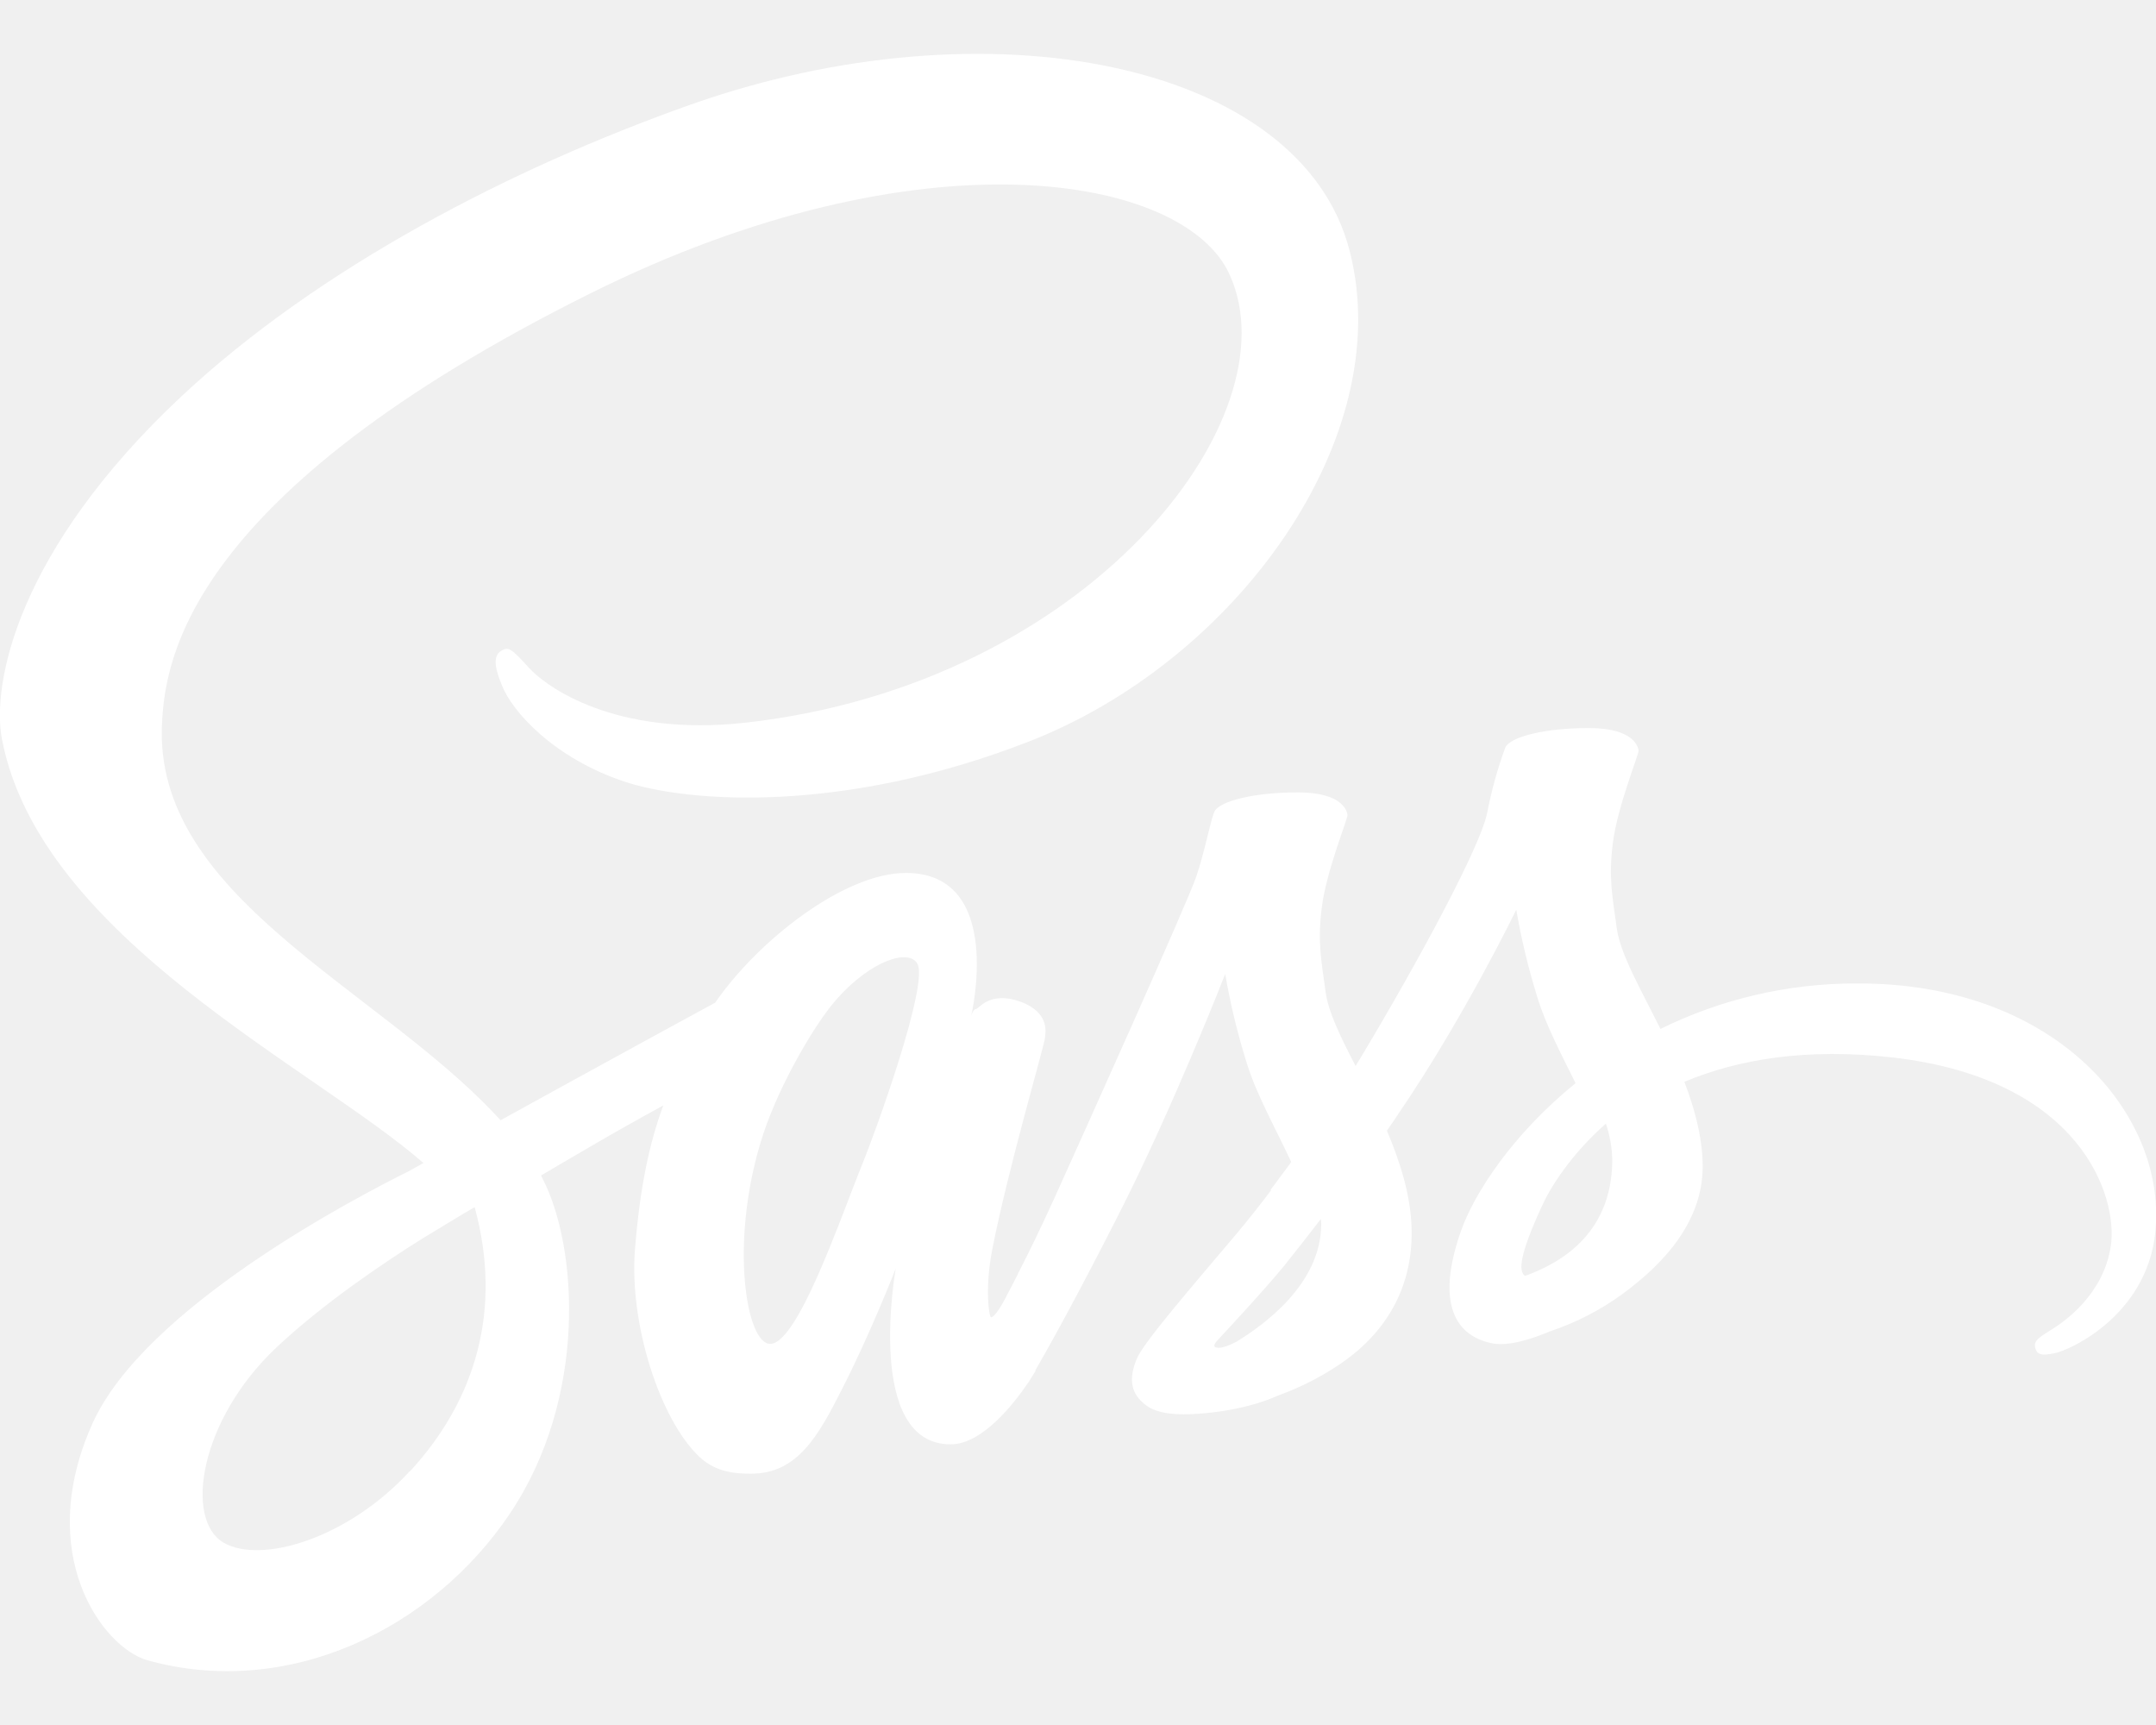
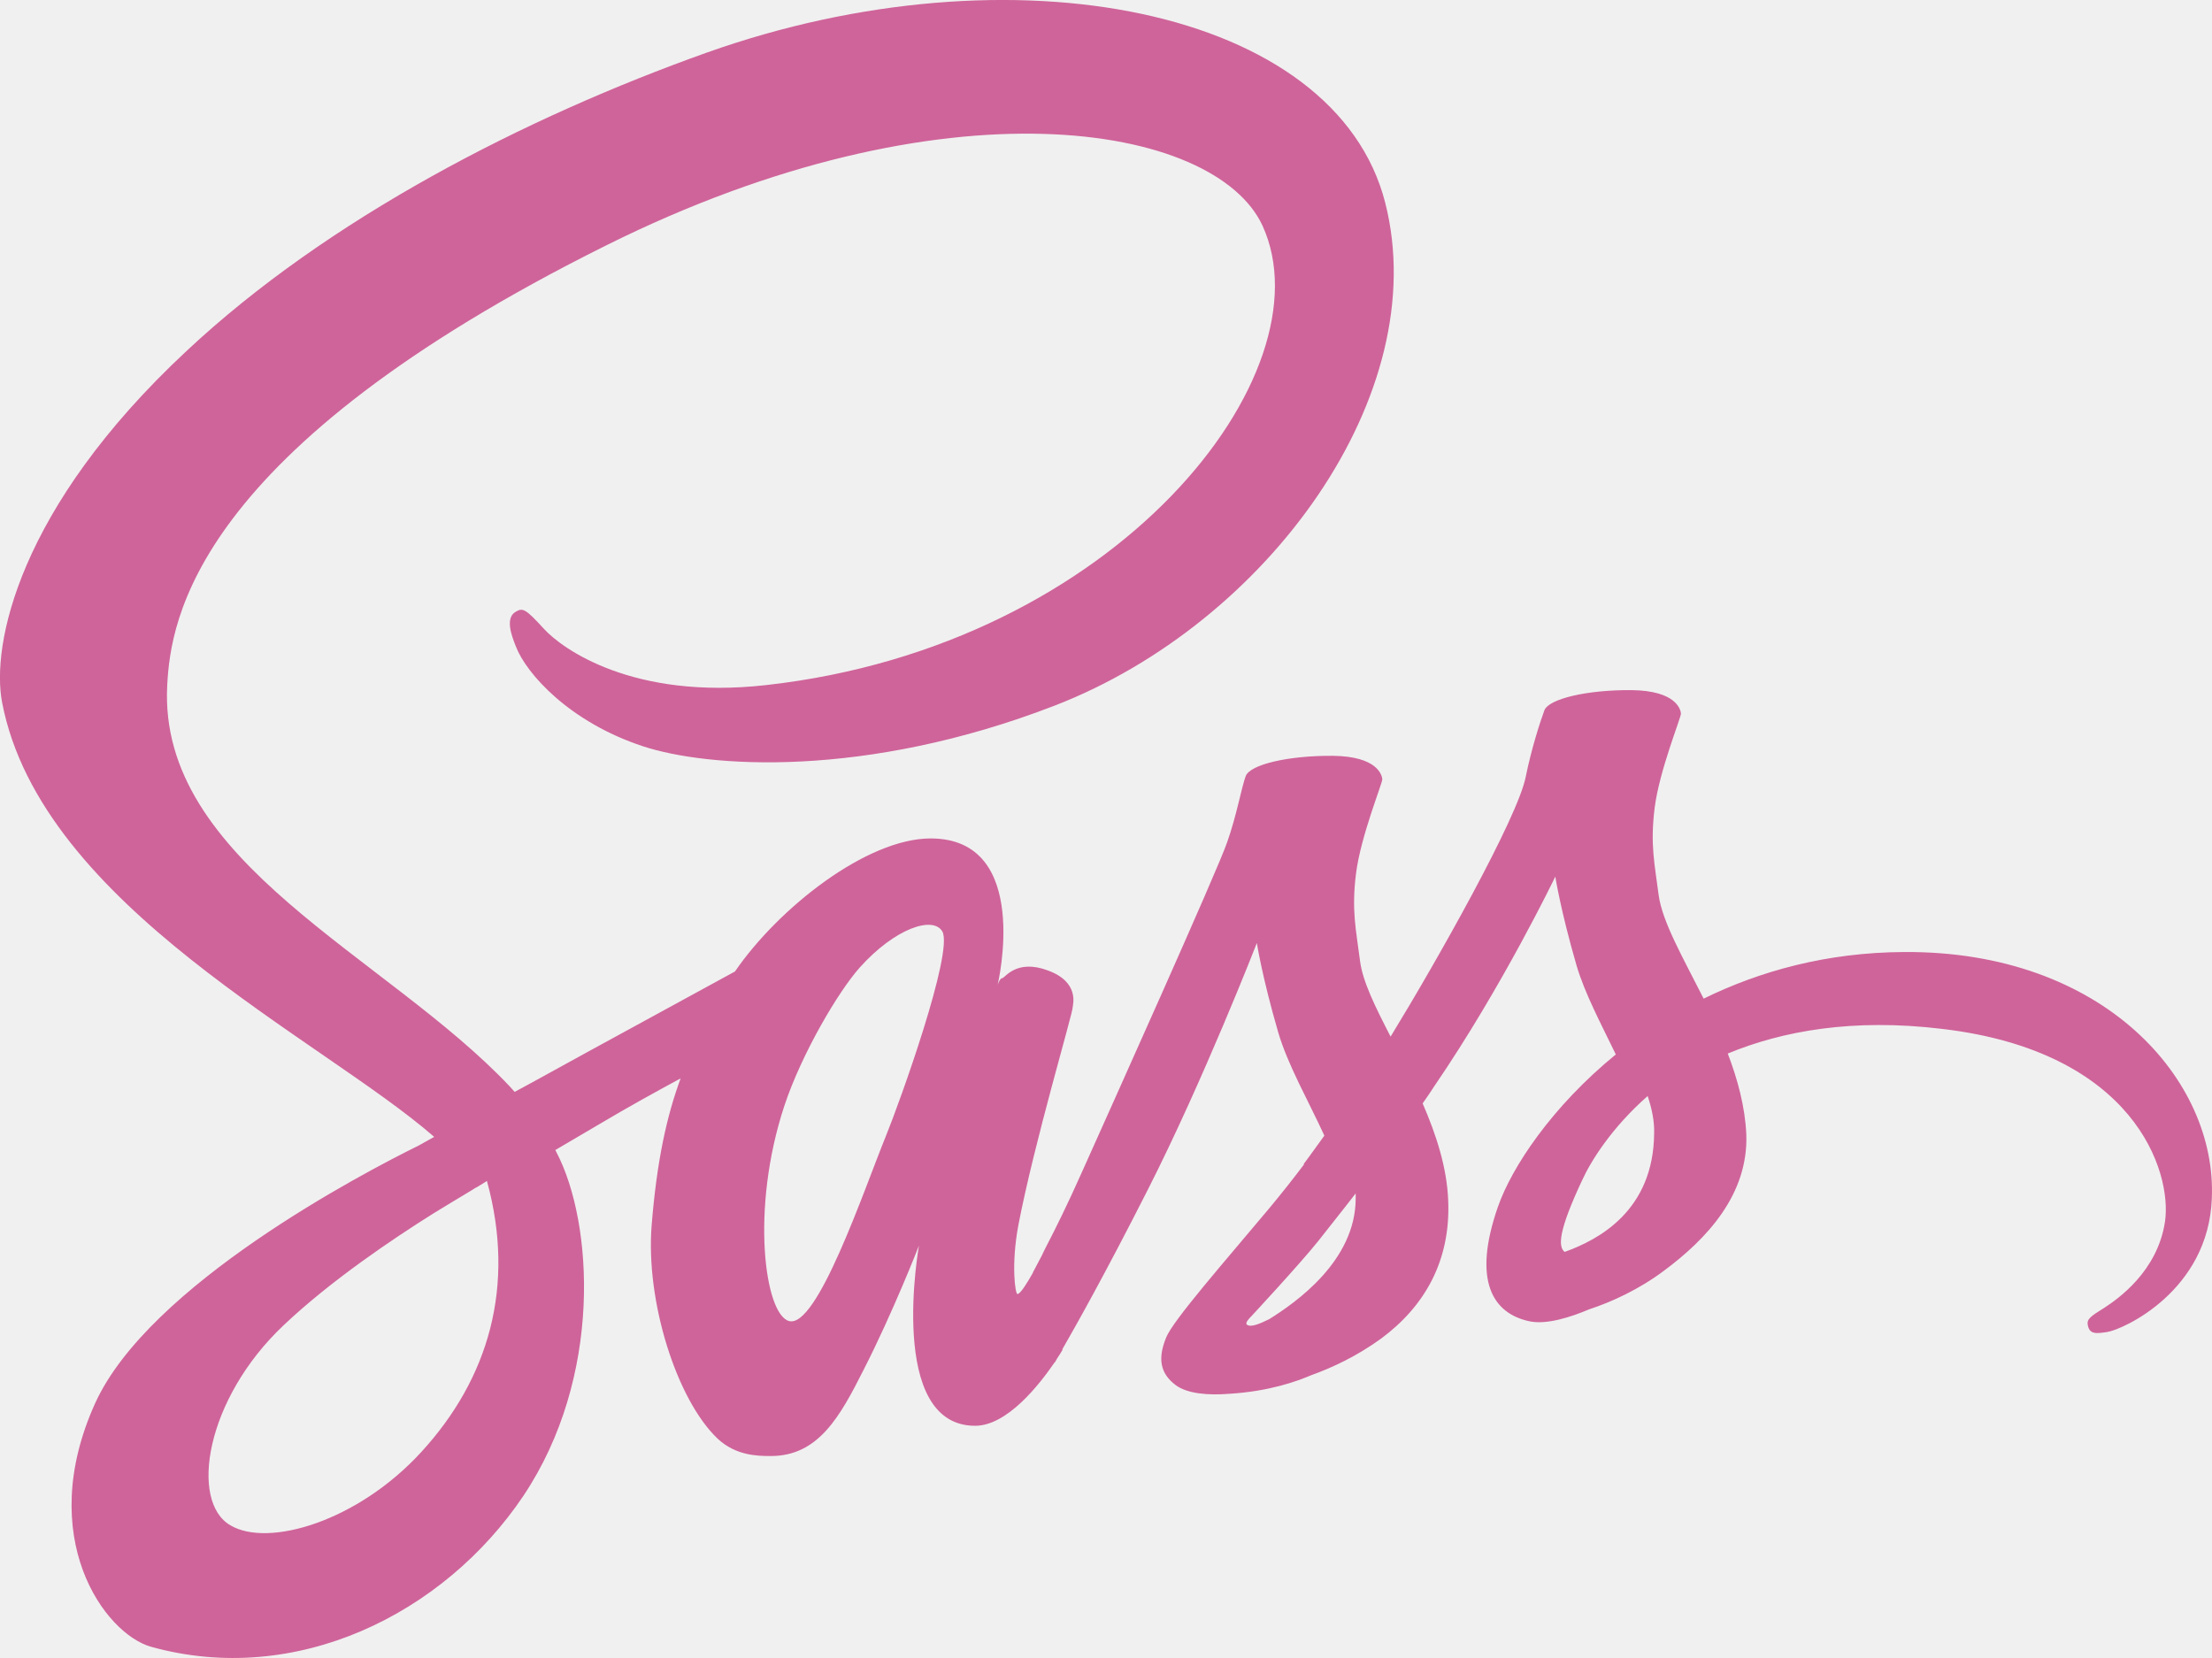
- <svg xmlns="http://www.w3.org/2000/svg" height="16" width="20" viewBox="0 0 640 512">
-   <path fill="#FFF" d="M301.8 378.9c-.3 .6-.6 1.1 0 0zm249.1-87a131.2 131.2 0 0 0 -58 13.5c-5.9-11.9-12-22.3-13-30.1-1.2-9.1-2.5-14.5-1.1-25.3s7.7-26.1 7.6-27.2-1.4-6.6-14.3-6.7-24 2.5-25.3 5.9a122.8 122.8 0 0 0 -5.3 19.1c-2.3 11.7-25.8 53.5-39.1 75.3-4.4-8.5-8.1-16-8.9-22-1.2-9.1-2.5-14.5-1.1-25.3s7.7-26.1 7.6-27.2-1.4-6.6-14.3-6.7-24 2.5-25.3 5.9-2.7 11.4-5.3 19.1-33.9 77.3-42.1 95.4c-4.2 9.2-7.8 16.6-10.4 21.6-.4 .8-.7 1.3-.9 1.7 .3-.5 .5-1 .5-.8-2.2 4.3-3.5 6.7-3.5 6.7v.1c-1.7 3.2-3.6 6.1-4.5 6.1-.6 0-1.9-8.4 .3-19.9 4.7-24.2 15.8-61.8 15.7-63.1-.1-.7 2.1-7.2-7.3-10.7-9.1-3.3-12.4 2.2-13.2 2.2s-1.4 2-1.4 2 10.1-42.4-19.4-42.4c-18.4 0-44 20.2-56.6 38.5-7.9 4.3-25 13.6-43 23.5-6.9 3.8-14 7.7-20.7 11.4-.5-.5-.9-1-1.4-1.5-35.8-38.2-101.9-65.2-99.1-116.5 1-18.7 7.5-67.8 127.1-127.4 98-48.8 176.4-35.4 189.8-5.6 19.4 42.5-41.9 121.6-143.7 133-38.8 4.3-59.2-10.7-64.3-16.3-5.3-5.9-6.1-6.2-8.1-5.1-3.3 1.8-1.2 7 0 10.1 3 7.9 15.5 21.9 36.8 28.9 18.7 6.1 64.2 9.5 119.2-11.8 61.8-23.8 109.9-90.1 95.8-145.6C386.5 18.3 293-.2 204.6 31.2c-52.7 18.7-109.7 48.1-150.7 86.4-48.7 45.6-56.5 85.3-53.3 101.9 11.4 58.9 92.6 97.3 125.1 125.7-1.6 .9-3.1 1.7-4.5 2.5-16.3 8.1-78.2 40.5-93.7 74.7-17.5 38.8 2.9 66.6 16.3 70.4 41.8 11.6 84.6-9.3 107.6-43.6s20.2-79.1 9.6-99.5c-.1-.3-.3-.5-.4-.8 4.2-2.5 8.5-5 12.8-7.5 8.3-4.9 16.4-9.4 23.5-13.3-4 10.8-6.9 23.8-8.4 42.6-1.8 22 7.3 50.5 19.1 61.7 5.2 4.9 11.5 5 15.4 5 13.8 0 20-11.4 26.9-25 8.5-16.6 16-35.9 16-35.9s-9.4 52.2 16.3 52.2c9.4 0 18.8-12.1 23-18.3v.1s.2-.4 .7-1.2c1-1.5 1.5-2.4 1.5-2.4v-.3c3.8-6.5 12.1-21.4 24.6-46 16.2-31.8 31.7-71.5 31.7-71.5a201.2 201.2 0 0 0 6.2 25.8c2.8 9.5 8.7 19.9 13.4 30-3.8 5.2-6.1 8.2-6.1 8.2a.3 .3 0 0 0 .1 .2c-3 4-6.4 8.3-9.9 12.5-12.8 15.2-28 32.6-30 37.6-2.4 5.9-1.8 10.3 2.8 13.7 3.4 2.6 9.4 3 15.7 2.5 11.5-.8 19.6-3.6 23.5-5.4a82.2 82.2 0 0 0 20.2-10.6c12.5-9.2 20.1-22.4 19.4-39.8-.4-9.6-3.5-19.2-7.3-28.2 1.1-1.6 2.3-3.3 3.4-5C434.8 301.7 450.1 270 450.1 270a201.2 201.2 0 0 0 6.2 25.8c2.4 8.1 7.1 17 11.4 25.7-18.6 15.1-30.1 32.6-34.1 44.1-7.4 21.3-1.6 30.9 9.3 33.1 4.9 1 11.9-1.3 17.1-3.5a79.5 79.5 0 0 0 21.6-11.1c12.5-9.2 24.6-22.1 23.8-39.6-.3-7.9-2.5-15.8-5.4-23.4 15.7-6.6 36.1-10.2 62.1-7.2 55.7 6.5 66.6 41.3 64.5 55.8s-13.8 22.6-17.7 25-5.1 3.3-4.8 5.1c.5 2.6 2.3 2.5 5.6 1.9 4.6-.8 29.2-11.8 30.3-38.7 1.6-34-31.1-71.4-89-71.1zm-429.2 144.7c-18.4 20.1-44.2 27.7-55.3 21.3C54.6 451 59.3 421.4 82 400c13.8-13 31.6-25 43.4-32.4 2.7-1.6 6.6-4 11.4-6.9 .8-.5 1.2-.7 1.2-.7 .9-.6 1.9-1.1 2.9-1.7 8.3 30.4 .3 57.2-19.1 78.3zm134.4-91.4c-6.4 15.7-19.9 55.7-28.1 53.6-7-1.8-11.3-32.3-1.4-62.3 5-15.1 15.6-33.1 21.9-40.1 10.1-11.3 21.2-14.9 23.8-10.4 3.5 5.9-12.2 49.4-16.2 59.2zm111 53c-2.7 1.4-5.2 2.3-6.4 1.6-.9-.5 1.1-2.4 1.1-2.4s13.9-14.9 19.4-21.7c3.2-4 6.9-8.7 10.9-13.9 0 .5 .1 1 .1 1.6-.1 17.9-17.3 30-25.1 34.8zm85.6-19.5c-2-1.4-1.7-6.1 5-20.7 2.6-5.7 8.6-15.3 19-24.5a36.2 36.2 0 0 1 1.9 10.8c-.1 22.5-16.2 30.9-25.9 34.4z" />
+ <svg xmlns="http://www.w3.org/2000/svg" version="1.1" id="Layer_1" x="0px" y="0px" viewBox="0 0 122.88 92.11" style="enable-background:new 0 0 122.88 92.11" xml:space="preserve">
+   <style type="text/css">.st0{fill-rule:evenodd;clip-rule:evenodd;fill:#CF649A;}</style>
+   <g>
+     <path class="st0" d="M105.78,52.89c-4.3,0.02-8.02,1.06-11.14,2.59c-1.15-2.28-2.3-4.27-2.5-5.76c-0.22-1.73-0.48-2.78-0.22-4.85 c0.26-2.06,1.46-4.99,1.46-5.23c-0.02-0.22-0.26-1.27-2.74-1.3c-2.47-0.02-4.61,0.48-4.85,1.13c-0.24,0.65-0.72,2.14-1.03,3.67 c-0.43,2.26-4.94,10.25-7.51,14.45c-0.84-1.63-1.56-3.07-1.7-4.22c-0.22-1.73-0.48-2.78-0.22-4.85c0.26-2.06,1.46-4.99,1.46-5.23 c-0.02-0.22-0.26-1.27-2.74-1.3c-2.47-0.02-4.61,0.48-4.85,1.13c-0.24,0.65-0.5,2.18-1.03,3.67c-0.5,1.49-6.5,14.83-8.06,18.31 c-0.79,1.78-1.49,3.19-1.99,4.15c-0.5,0.96-0.02,0.07-0.07,0.17c-0.43,0.82-0.67,1.27-0.67,1.27v0.02c-0.34,0.6-0.7,1.18-0.86,1.18 c-0.12,0-0.36-1.61,0.05-3.82c0.89-4.63,3.05-11.86,3.02-12.12c0-0.12,0.41-1.39-1.39-2.04c-1.75-0.65-2.38,0.43-2.52,0.43 s-0.26,0.38-0.26,0.38s1.94-8.14-3.72-8.14c-3.55,0-8.45,3.86-10.87,7.39c-1.54,0.84-4.8,2.62-8.26,4.51 c-1.32,0.72-2.69,1.49-3.98,2.18l-0.26-0.29C21.46,53.08,8.76,47.9,9.29,38.06c0.19-3.58,1.44-13.01,24.39-24.43 c18.79-9.36,33.84-6.79,36.46-1.08c3.72,8.16-8.04,23.33-27.58,25.51c-7.44,0.84-11.35-2.04-12.34-3.12 c-1.03-1.13-1.18-1.18-1.56-0.96c-0.62,0.34-0.24,1.34,0,1.94c0.58,1.51,2.98,4.2,7.06,5.54c3.58,1.18,12.31,1.82,22.87-2.26 c11.83-4.58,21.07-17.31,18.36-27.94C74.19,0.45,56.24-3.11,39.27,2.92c-10.1,3.6-21.05,9.22-28.92,16.59 C0.99,28.24-0.5,35.87,0.12,39.04c2.18,11.31,17.76,18.67,24,24.12c-0.31,0.17-0.6,0.34-0.86,0.48c-3.12,1.54-15,7.75-17.98,14.33 C1.92,85.41,5.81,90.77,8.4,91.49c8.02,2.23,16.23-1.78,20.67-8.38c4.42-6.6,3.89-15.17,1.85-19.08l-0.07-0.14l2.45-1.44 c1.58-0.94,3.14-1.8,4.51-2.54c-0.77,2.09-1.32,4.56-1.61,8.16c-0.34,4.22,1.39,9.7,3.67,11.86c1.01,0.94,2.21,0.96,2.95,0.96 c2.64,0,3.84-2.18,5.16-4.8c1.63-3.19,3.07-6.89,3.07-6.89s-1.8,10.01,3.12,10.01c1.8,0,3.6-2.33,4.42-3.53v0.02 c0,0,0.05-0.07,0.14-0.24c0.1-0.15,0.2-0.3,0.29-0.46v-0.05c0.72-1.25,2.33-4.1,4.73-8.83c3.1-6.1,6.07-13.73,6.07-13.73 s0.29,1.87,1.18,4.94c0.53,1.82,1.68,3.82,2.57,5.76c-0.72,1.01-1.15,1.58-1.15,1.58l0.02,0.02c-0.58,0.77-1.22,1.58-1.9,2.4 c-2.45,2.93-5.38,6.26-5.76,7.22c-0.46,1.13-0.36,1.97,0.53,2.64c0.65,0.48,1.8,0.58,3.02,0.48c2.21-0.14,3.74-0.7,4.51-1.03 c1.2-0.43,2.57-1.08,3.89-2.04c2.4-1.78,3.86-4.3,3.72-7.66c-0.07-1.85-0.67-3.67-1.42-5.4c0.22-0.31,0.43-0.62,0.65-0.96 c3.79-5.54,6.72-11.64,6.72-11.64s0.29,1.87,1.18,4.94c0.46,1.56,1.37,3.26,2.18,4.94c-3.55,2.9-5.78,6.26-6.55,8.47 c-1.42,4.08-0.31,5.93,1.78,6.36c0.94,0.19,2.28-0.24,3.29-0.67c1.25-0.41,2.76-1.1,4.15-2.14c2.4-1.78,4.7-4.25,4.58-7.58 c-0.07-1.54-0.48-3.05-1.03-4.49c3.02-1.25,6.94-1.97,11.9-1.37c10.68,1.25,12.79,7.92,12.39,10.7c-0.41,2.78-2.64,4.32-3.38,4.8 c-0.74,0.46-0.98,0.62-0.91,0.96c0.1,0.5,0.43,0.48,1.08,0.38c0.89-0.14,5.62-2.28,5.81-7.42 C123.16,60.02,116.89,52.82,105.78,52.89L105.78,52.89L105.78,52.89z M23.41,80.66c-3.53,3.86-8.5,5.33-10.61,4.08 c-2.28-1.32-1.39-7.01,2.95-11.11c2.64-2.5,6.07-4.8,8.33-6.22c0.5-0.31,1.27-0.77,2.18-1.32c0.14-0.1,0.24-0.14,0.24-0.14 c0.17-0.1,0.36-0.22,0.55-0.34C28.66,71.47,27.13,76.6,23.41,80.66L23.41,80.66z M49.21,63.12c-1.22,3-3.82,10.71-5.38,10.27 c-1.34-0.36-2.16-6.19-0.26-11.95c0.96-2.9,3-6.36,4.2-7.7c1.94-2.16,4.06-2.88,4.58-1.99C52.98,52.89,49.98,61.24,49.21,63.12 L49.21,63.12z M70.5,73.29c-0.53,0.26-1.01,0.46-1.22,0.31c-0.17-0.1,0.22-0.46,0.22-0.46s2.66-2.86,3.72-4.18 c0.6-0.77,1.32-1.66,2.09-2.66v0.29C75.3,70.05,71.99,72.36,70.5,73.29L70.5,73.29z M86.92,69.55c-0.38-0.29-0.34-1.18,0.96-3.96 c0.5-1.1,1.66-2.95,3.65-4.7c0.24,0.72,0.38,1.42,0.36,2.06C91.86,67.27,88.79,68.88,86.92,69.55L86.92,69.55L86.92,69.55z" />
+   </g>
</svg>
